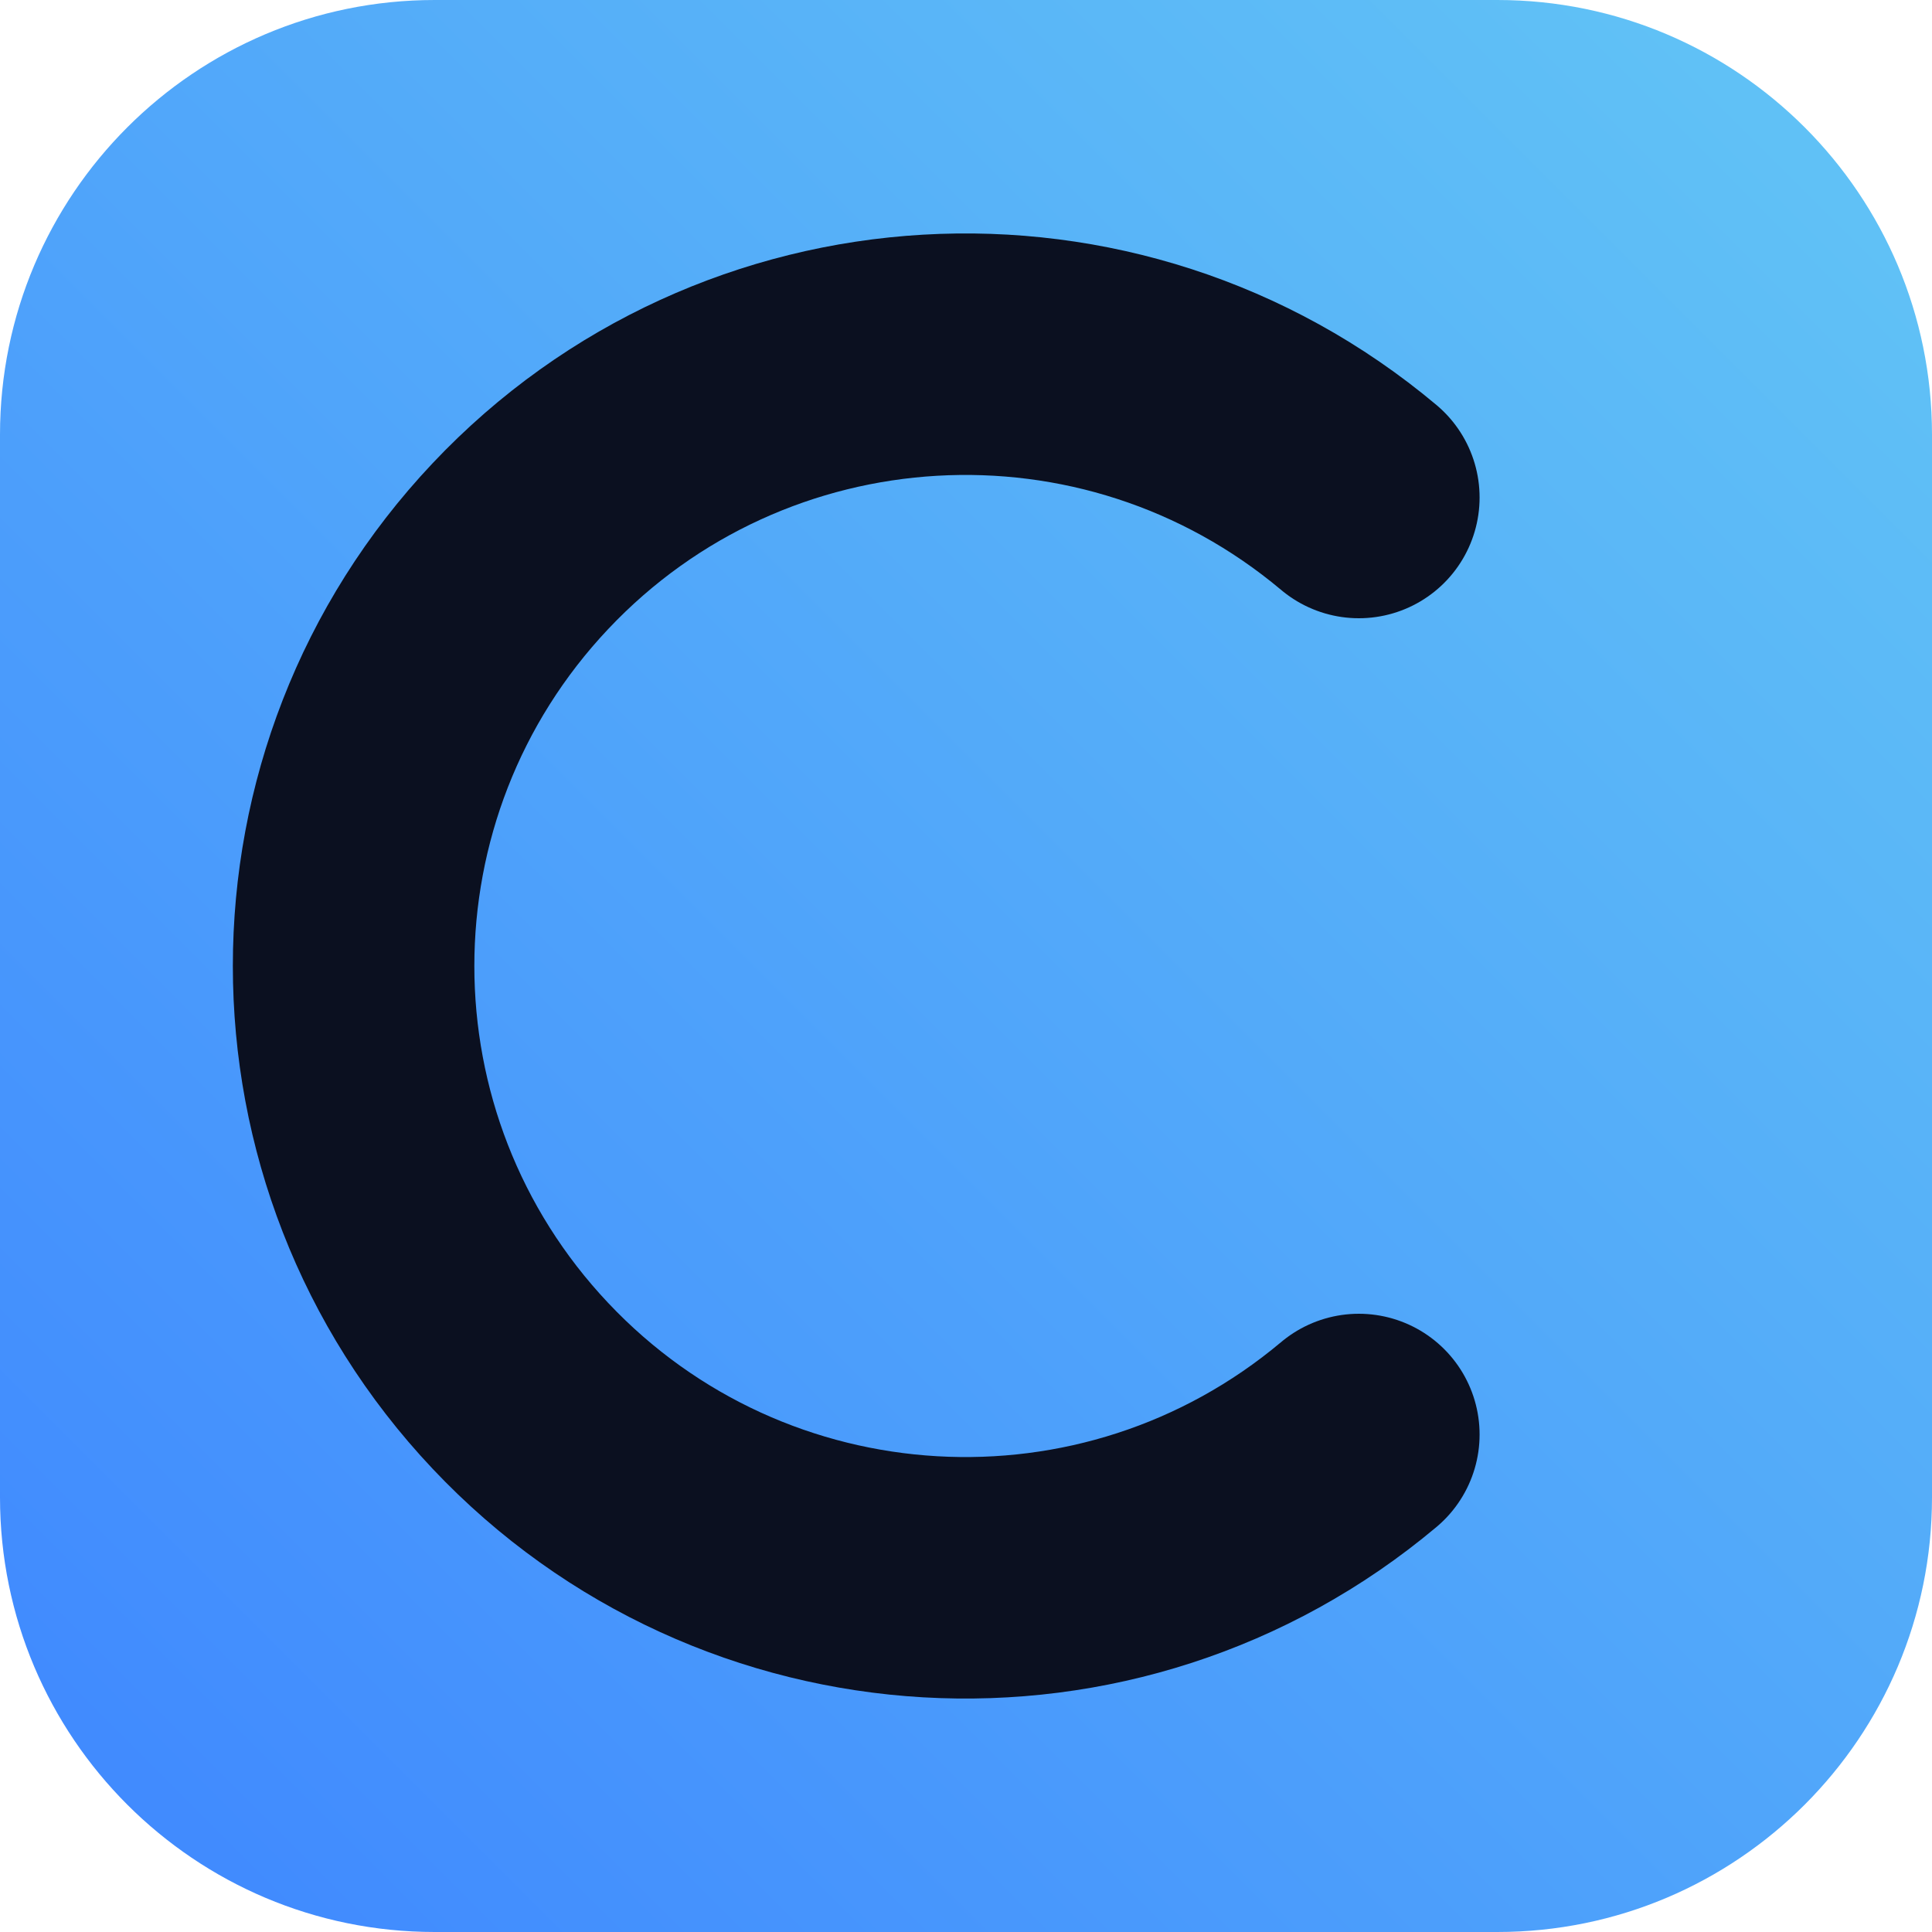
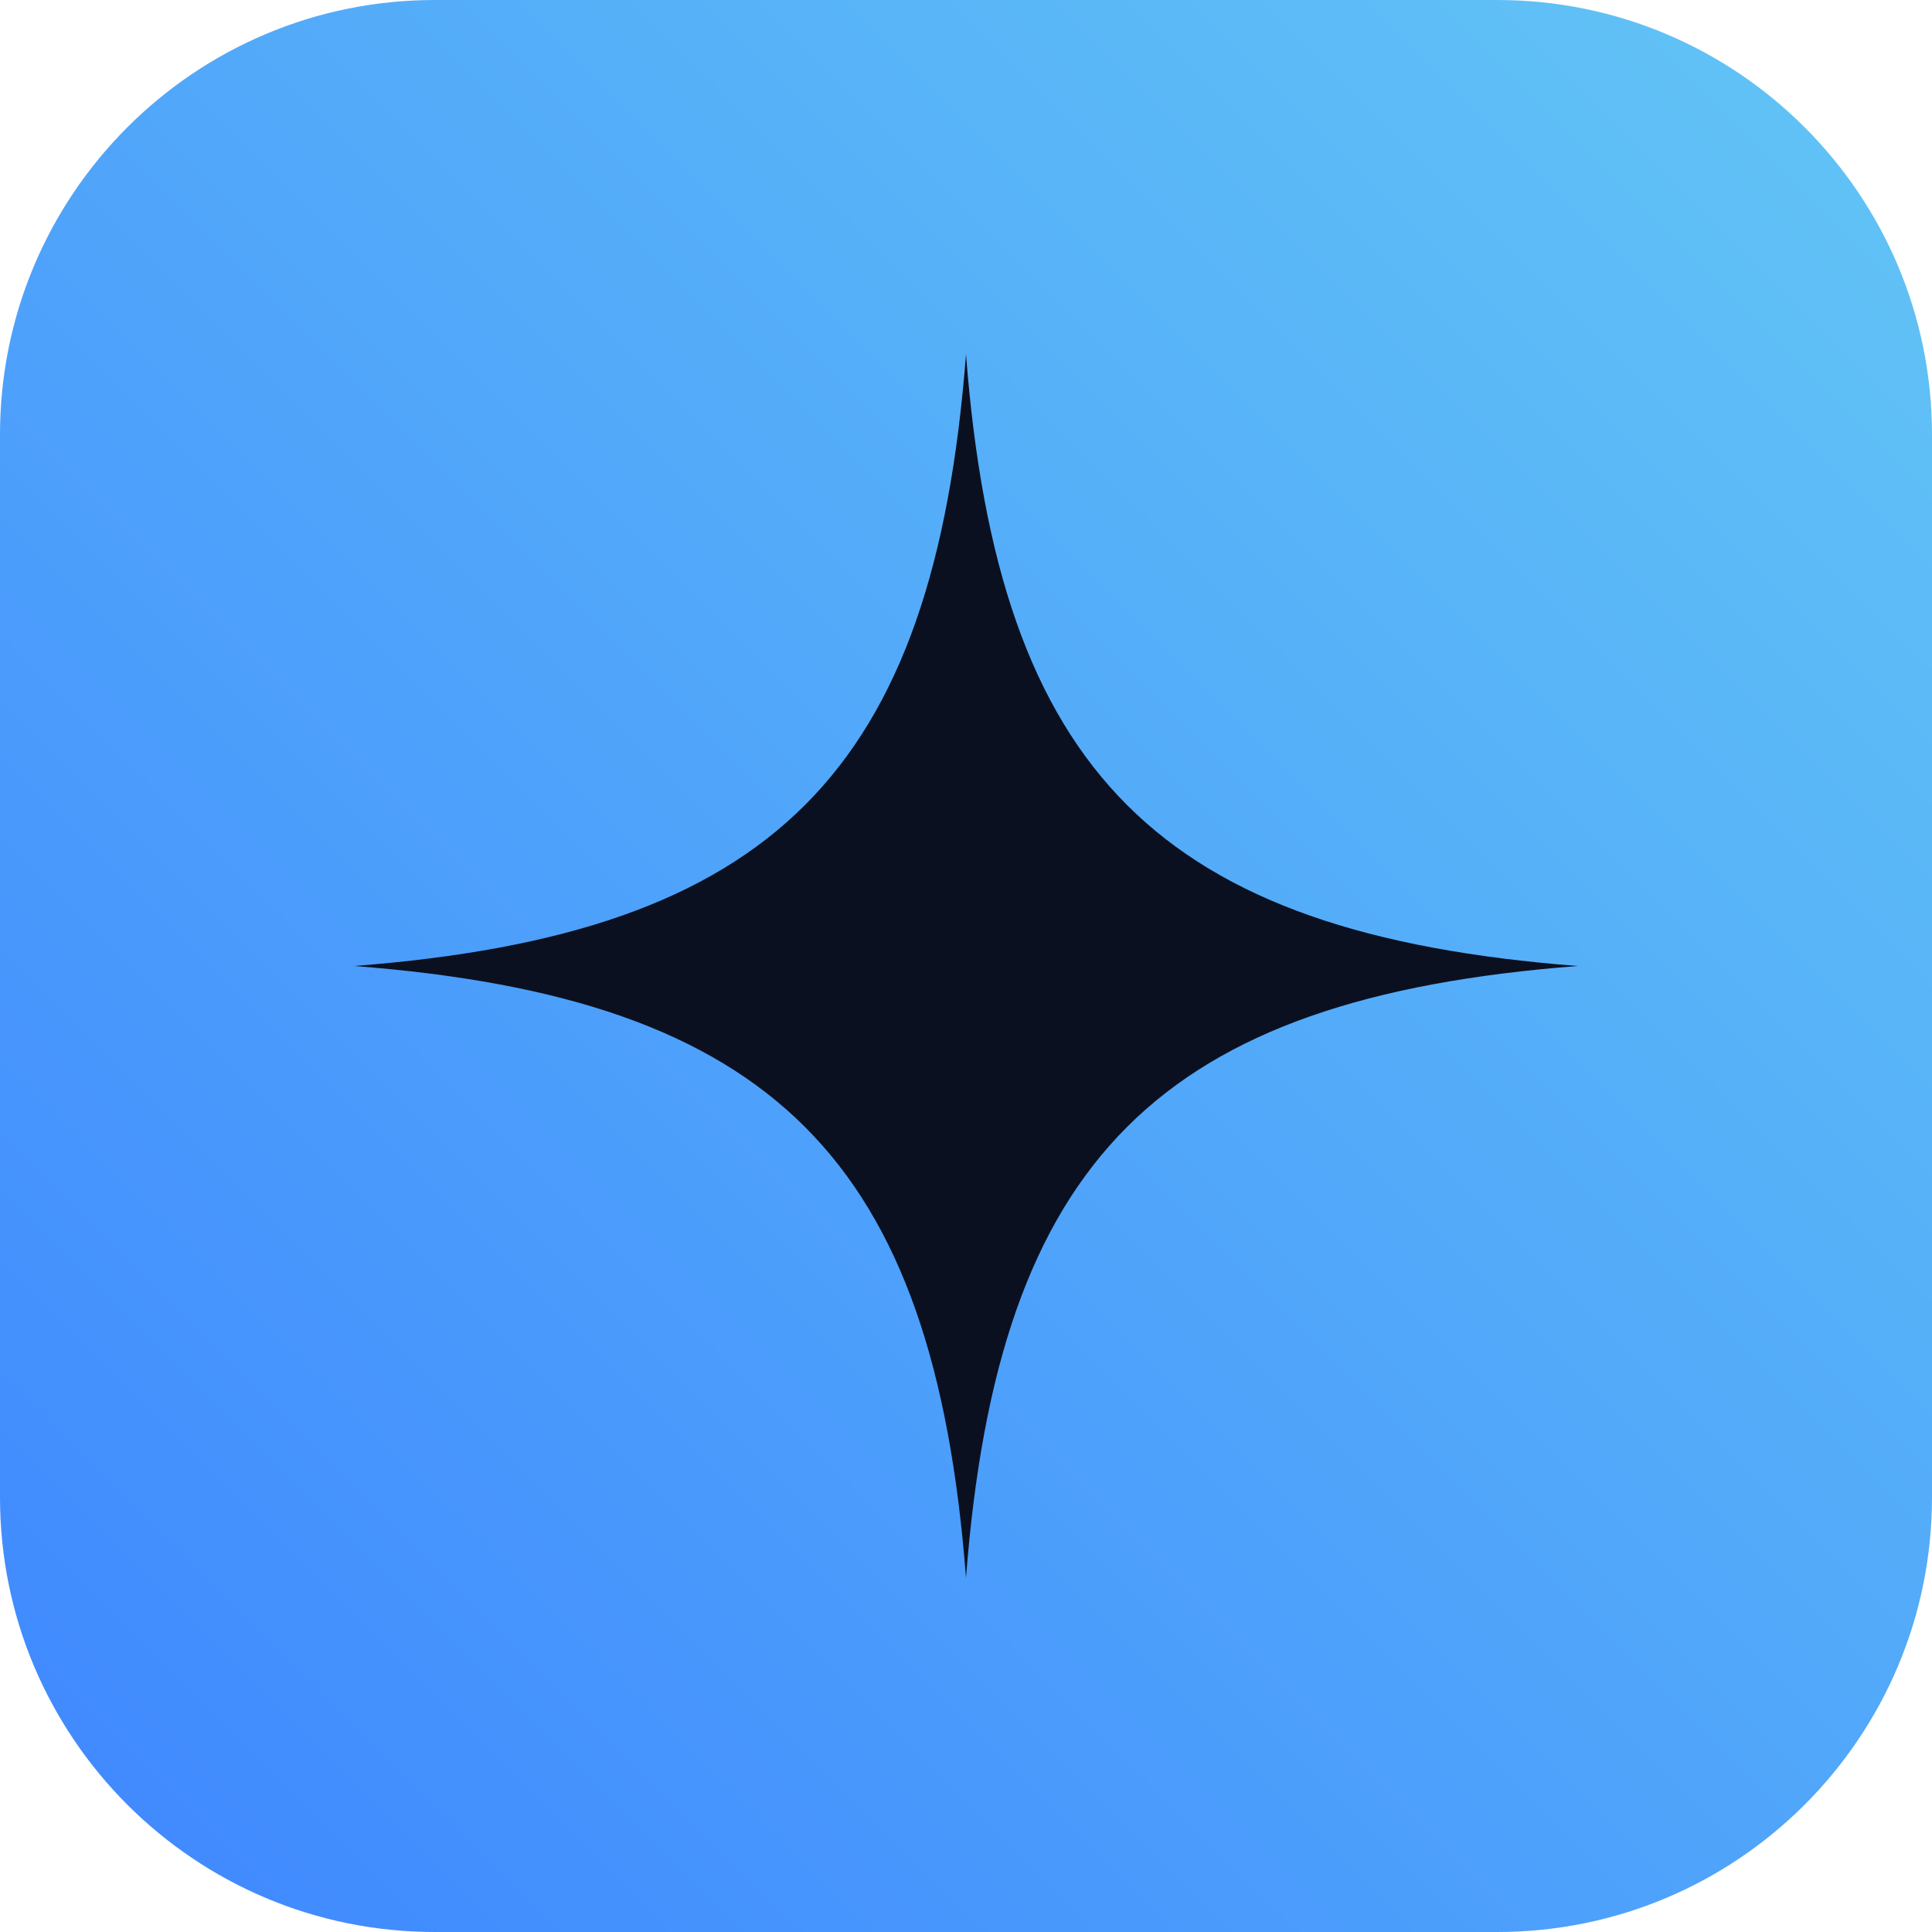
- <svg xmlns="http://www.w3.org/2000/svg" viewBox="0 0 240 240" role="img" aria-label="Cantagio profile avatar">
+ <svg xmlns="http://www.w3.org/2000/svg" viewBox="0 0 240 240" role="img" aria-label="ForgeBuzz profile avatar">
  <defs>
-     <linearGradient id="soft" x1="0" y1="1" x2="1" y2="0">
+     <linearGradient id="sg" x1="0" y1="1" x2="1" y2="0">
      <stop offset="0" stop-color="#3E86FF" />
      <stop offset="1" stop-color="#63C6F5" />
    </linearGradient>
  </defs>
-   <rect width="240" height="240" rx="54" fill="url(#soft)" />
-   <path d="M168.8 61.8 A76 76 0 1 0 168.8 178.2" fill="none" stroke="#0B1020" stroke-width="30" stroke-linecap="round" />
+   <rect width="240" height="240" rx="54" fill="url(#sg)" />
+   <path transform="scale(2)" d="M60 22 C 62 48 72 58 98 60 C 72 62 62 72 60 98 C 58 72 48 62 22 60 C 48 58 58 48 60 22 Z" fill="#0B1020" />
</svg>
